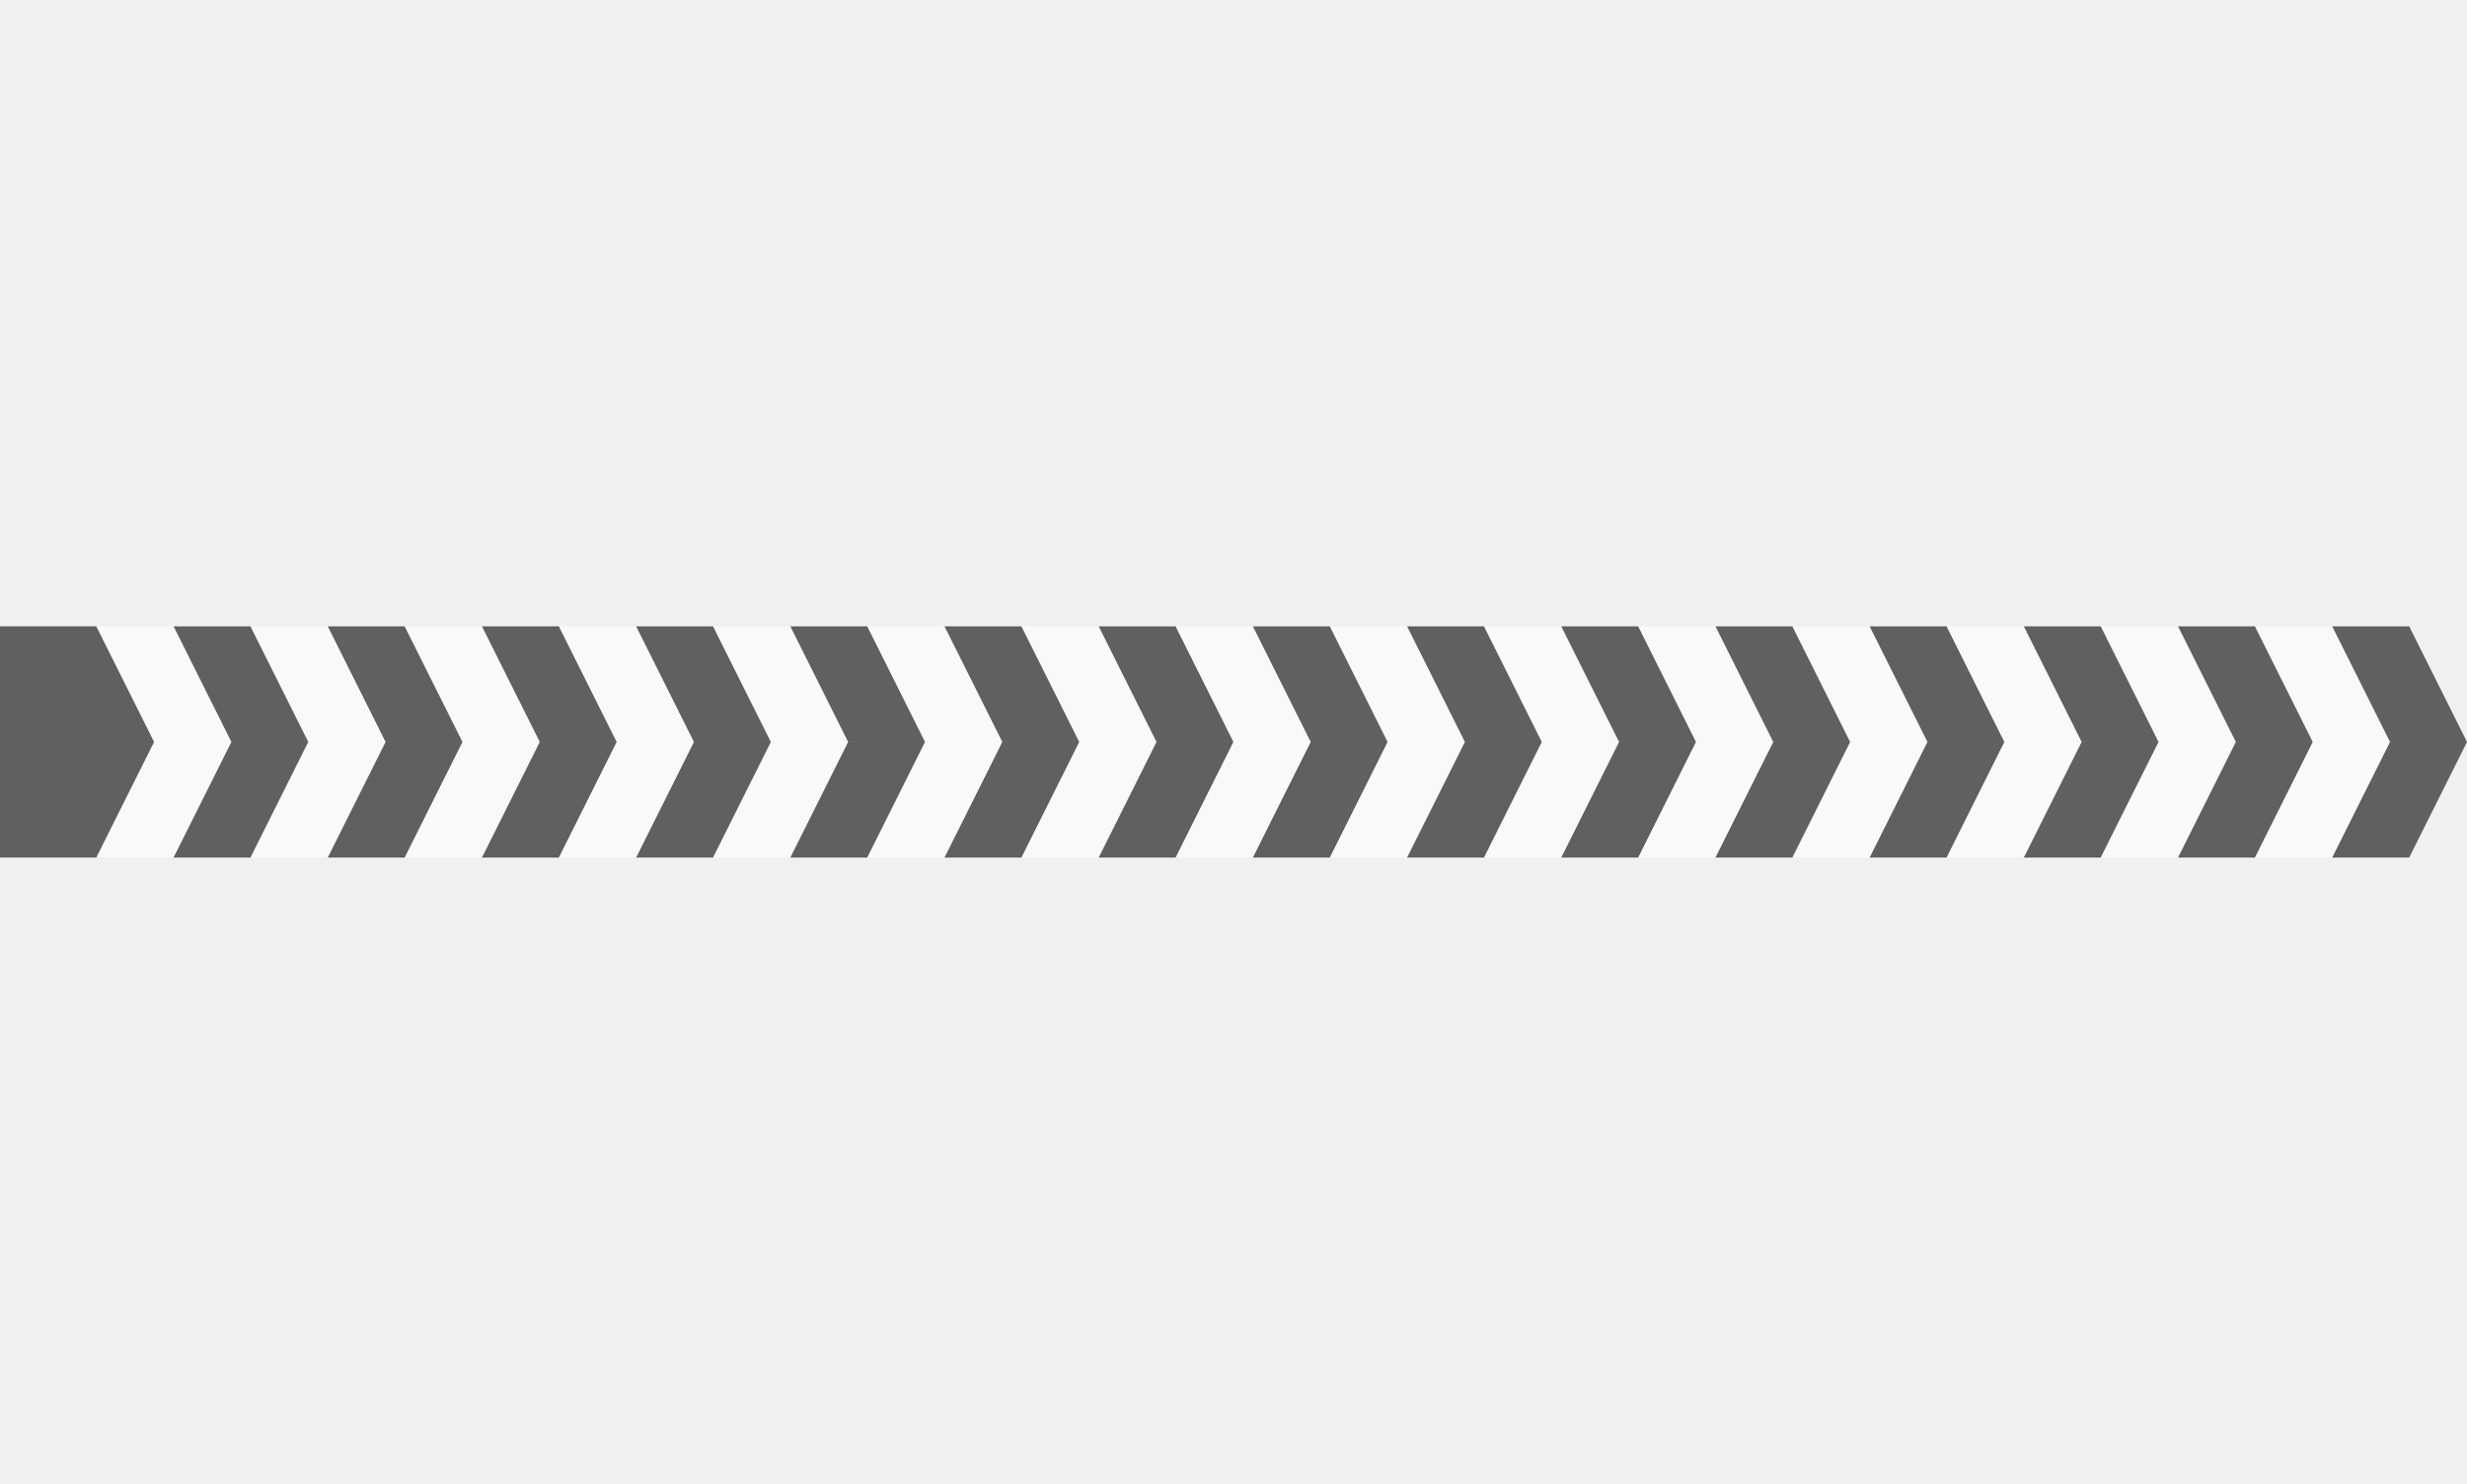
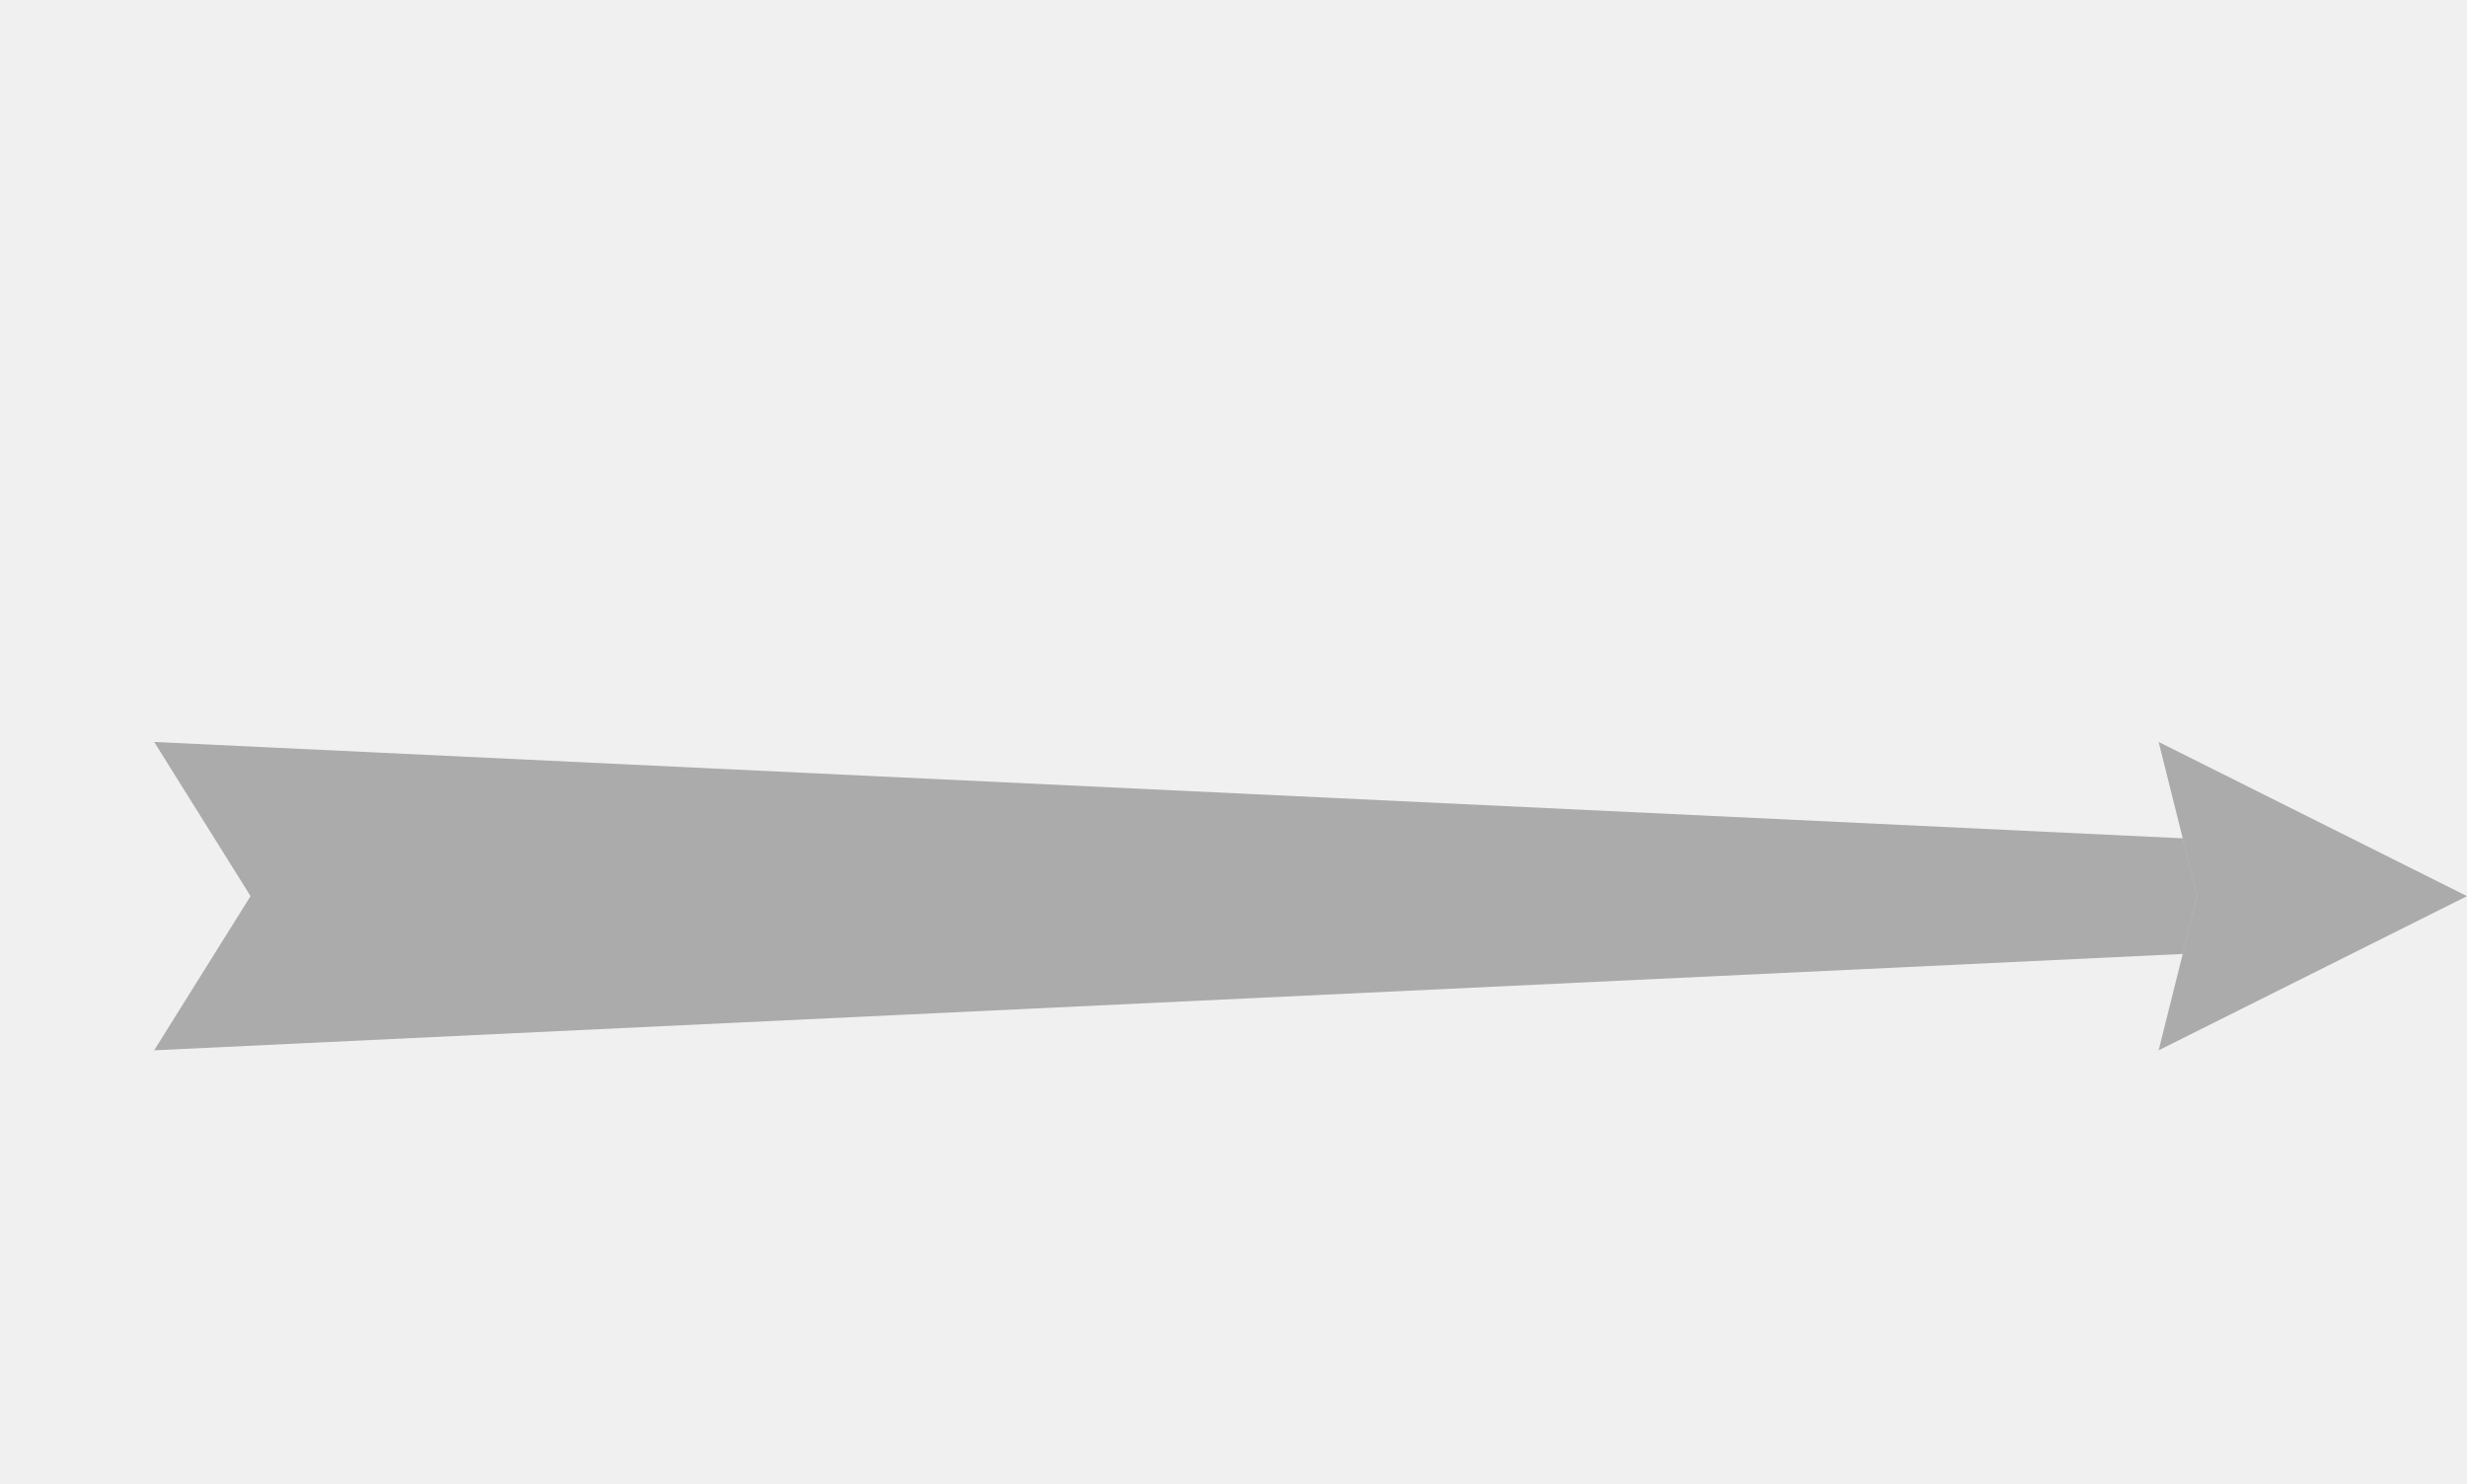
- <svg xmlns="http://www.w3.org/2000/svg" xmlns:xlink="http://www.w3.org/1999/xlink" width="256" height="154" viewBox="0 0 256 154" version="1.1" id="svg1">
+ <svg xmlns="http://www.w3.org/2000/svg" width="256" height="154" viewBox="0 0 256 154" version="1.1" id="svg1">
  <defs id="defs1" />
  <g id="layer1">
    <g id="g2">
      <rect style="fill:#ffffff;fill-opacity:0.004;stroke-width:10;stroke-linejoin:round" id="rect2" width="1" height="1" x="0" y="0" />
      <rect style="fill:#ffffff;fill-opacity:0.004;stroke-width:10;stroke-linejoin:round" id="rect3" width="1" height="1" x="255" y="153" />
    </g>
-     <path id="rect21" style="fill-opacity:0.6" transform="translate(-93.52478)" d="m 93.525,65 h 10 l 6,12 -6,12 h -10 z" />
-     <g id="g6" transform="translate(-93.52478)">
-       <path id="rect1" style="fill-opacity:0.6;stroke-width:1.075" transform="matrix(1,0,0.5,0.8660254,0,0)" d="m 73.997,75.056 h 8 l -0.928,13.856 h -8 z" />
-       <path id="rect4" style="fill-opacity:0.6;stroke-width:1.075" transform="matrix(1,0,0.5,-0.8660254,0,0)" d="m 162.909,-102.768 h 8 l -0.928,13.856 h -8 z" />
-       <path id="rect5" style="fill:#ffffff;fill-opacity:0.6;stroke-width:1.075" transform="matrix(1,0,0.5,0.8660254,0,0)" d="m 65.997,75.056 h 8 l -0.928,13.856 h -8 z" />
-       <path id="rect6" style="fill:#ffffff;fill-opacity:0.6;stroke-width:1.075" transform="matrix(1,0,0.5,-0.8660254,0,0)" d="m 154.909,-102.768 h 8 l -0.928,13.856 h -8 z" />
-     </g>
-     <use x="0" y="0" xlink:href="#g6" id="use6" transform="translate(16)" />
-     <use x="0" y="0" xlink:href="#g6" id="use7" transform="translate(32)" />
-     <use x="0" y="0" xlink:href="#g6" id="use8" transform="translate(48)" />
-     <use x="0" y="0" xlink:href="#g6" id="use9" transform="translate(64)" />
-     <use x="0" y="0" xlink:href="#g6" id="use10" transform="translate(80)" />
-     <use x="0" y="0" xlink:href="#g6" id="use11" transform="translate(96)" />
-     <use x="0" y="0" xlink:href="#g6" id="use12" transform="translate(112)" />
-     <use x="0" y="0" xlink:href="#g6" id="use13" transform="translate(128)" />
-     <use x="0" y="0" xlink:href="#g6" id="use14" transform="translate(144)" />
-     <use x="0" y="0" xlink:href="#g6" id="use15" transform="translate(160)" />
-     <use x="0" y="0" xlink:href="#g6" id="use16" transform="translate(176)" />
-     <use x="0" y="0" xlink:href="#g6" id="use17" transform="translate(192)" />
-     <use x="0" y="0" xlink:href="#g6" id="use18" transform="translate(208)" />
-     <use x="0" y="0" xlink:href="#g6" id="use21" transform="translate(224)" />
+     <path id="rect1" style="fill:#666666;fill-opacity:0.5;stroke-width:1" d="M 16,77 226.5,87 228,93 226.5,99 16,109 26,93 Z" />
+     <path id="rect4" style="fill:#666666;fill-opacity:0.5;stroke-width:1" d="M 224,77 228,93 224,109 256,93 Z" />
  </g>
</svg>
